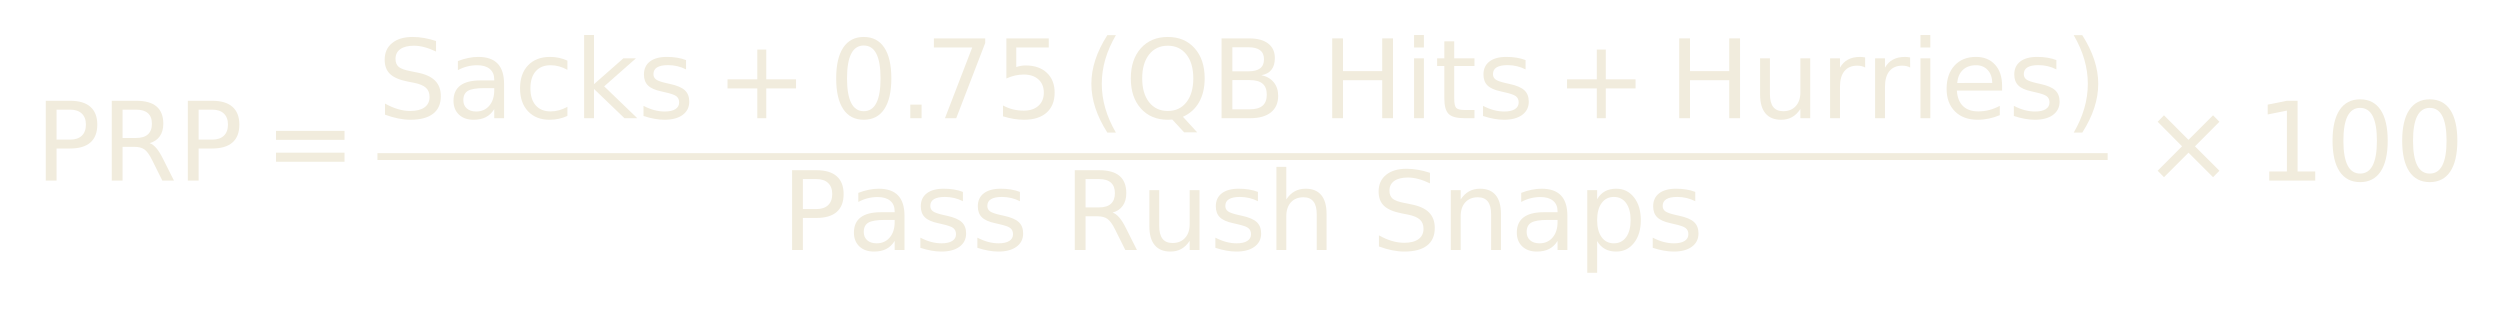
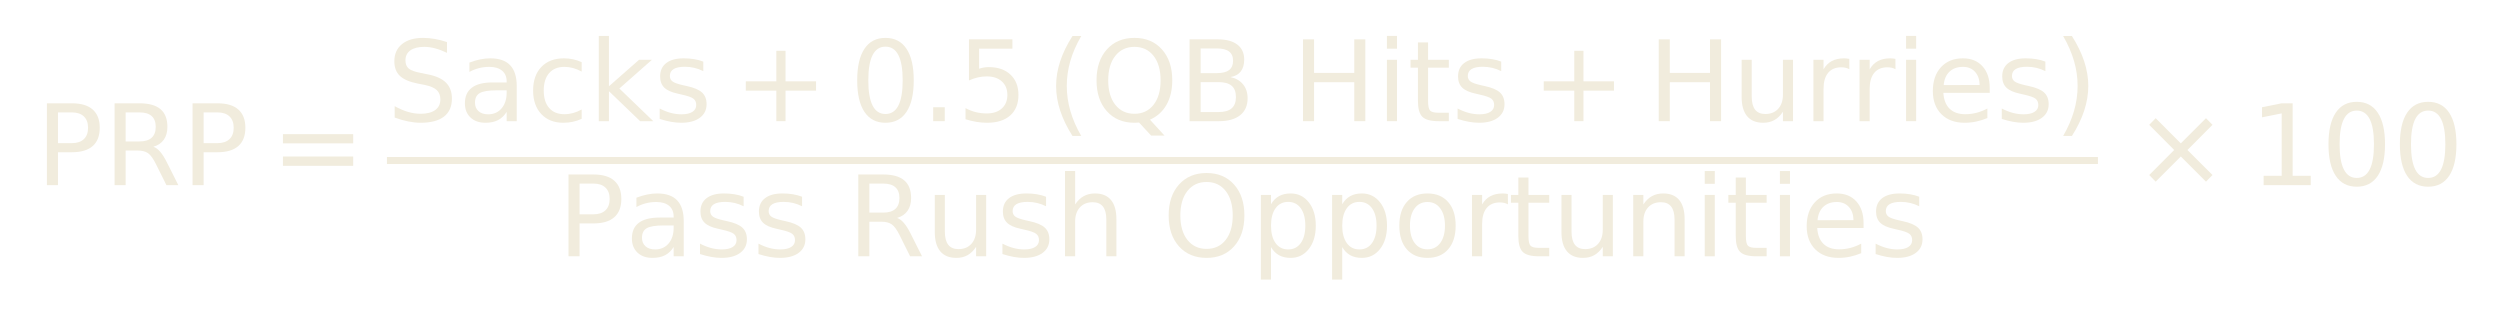
- <svg xmlns="http://www.w3.org/2000/svg" xmlns:xlink="http://www.w3.org/1999/xlink" width="411.12pt" height="50.76pt" viewBox="0 0 411.12 50.76" version="1.1">
+ <svg xmlns="http://www.w3.org/2000/svg" xmlns:xlink="http://www.w3.org/1999/xlink" width="401.04pt" height="50.76pt" viewBox="0 0 401.04 50.76" version="1.1">
  <defs>
    <style type="text/css">*{stroke-linejoin: round; stroke-linecap: butt}</style>
  </defs>
  <g id="figure_1">
    <g id="patch_1">
-       <path d="M -0 50.76  L 411.12 50.76  L 411.12 0  L -0 0  L -0 50.76  z " style="fill: none; opacity: 0" />
+       <path d="M -0 50.76  L 401.04 50.76  L 401.04 0  L -0 0  L -0 50.76  z " style="fill: none; opacity: 0" />
    </g>
    <g id="text_1">
      <g style="fill: #f1ecdd" transform="translate(5.76 29.7) scale(0.18 -0.18)">
        <defs>
          <path id="DejaVuSans-50" d="M 1259 4147  L 1259 2394  L 2053 2394  Q 2494 2394 2734 2622  Q 2975 2850 2975 3272  Q 2975 3691 2734 3919  Q 2494 4147 2053 4147  L 1259 4147  z M 628 4666  L 2053 4666  Q 2838 4666 3239 4311  Q 3641 3956 3641 3272  Q 3641 2581 3239 2228  Q 2838 1875 2053 1875  L 1259 1875  L 1259 0  L 628 0  L 628 4666  z " transform="scale(0.015625)" />
          <path id="DejaVuSans-52" d="M 2841 2188  Q 3044 2119 3236 1894  Q 3428 1669 3622 1275  L 4263 0  L 3584 0  L 2988 1197  Q 2756 1666 2539 1819  Q 2322 1972 1947 1972  L 1259 1972  L 1259 0  L 628 0  L 628 4666  L 2053 4666  Q 2853 4666 3247 4331  Q 3641 3997 3641 3322  Q 3641 2881 3436 2590  Q 3231 2300 2841 2188  z M 1259 4147  L 1259 2491  L 2053 2491  Q 2509 2491 2742 2702  Q 2975 2913 2975 3322  Q 2975 3731 2742 3939  Q 2509 4147 2053 4147  L 1259 4147  z " transform="scale(0.015625)" />
          <path id="DejaVuSans-3d" d="M 678 2906  L 4684 2906  L 4684 2381  L 678 2381  L 678 2906  z M 678 1631  L 4684 1631  L 4684 1100  L 678 1100  L 678 1631  z " transform="scale(0.015625)" />
          <path id="DejaVuSans-53" d="M 3425 4513  L 3425 3897  Q 3066 4069 2747 4153  Q 2428 4238 2131 4238  Q 1616 4238 1336 4038  Q 1056 3838 1056 3469  Q 1056 3159 1242 3001  Q 1428 2844 1947 2747  L 2328 2669  Q 3034 2534 3370 2195  Q 3706 1856 3706 1288  Q 3706 609 3251 259  Q 2797 -91 1919 -91  Q 1588 -91 1214 -16  Q 841 59 441 206  L 441 856  Q 825 641 1194 531  Q 1563 422 1919 422  Q 2459 422 2753 634  Q 3047 847 3047 1241  Q 3047 1584 2836 1778  Q 2625 1972 2144 2069  L 1759 2144  Q 1053 2284 737 2584  Q 422 2884 422 3419  Q 422 4038 858 4394  Q 1294 4750 2059 4750  Q 2388 4750 2728 4690  Q 3069 4631 3425 4513  z " transform="scale(0.015625)" />
          <path id="DejaVuSans-61" d="M 2194 1759  Q 1497 1759 1228 1600  Q 959 1441 959 1056  Q 959 750 1161 570  Q 1363 391 1709 391  Q 2188 391 2477 730  Q 2766 1069 2766 1631  L 2766 1759  L 2194 1759  z M 3341 1997  L 3341 0  L 2766 0  L 2766 531  Q 2569 213 2275 61  Q 1981 -91 1556 -91  Q 1019 -91 701 211  Q 384 513 384 1019  Q 384 1609 779 1909  Q 1175 2209 1959 2209  L 2766 2209  L 2766 2266  Q 2766 2663 2505 2880  Q 2244 3097 1772 3097  Q 1472 3097 1187 3025  Q 903 2953 641 2809  L 641 3341  Q 956 3463 1253 3523  Q 1550 3584 1831 3584  Q 2591 3584 2966 3190  Q 3341 2797 3341 1997  z " transform="scale(0.015625)" />
          <path id="DejaVuSans-63" d="M 3122 3366  L 3122 2828  Q 2878 2963 2633 3030  Q 2388 3097 2138 3097  Q 1578 3097 1268 2742  Q 959 2388 959 1747  Q 959 1106 1268 751  Q 1578 397 2138 397  Q 2388 397 2633 464  Q 2878 531 3122 666  L 3122 134  Q 2881 22 2623 -34  Q 2366 -91 2075 -91  Q 1284 -91 818 406  Q 353 903 353 1747  Q 353 2603 823 3093  Q 1294 3584 2113 3584  Q 2378 3584 2631 3529  Q 2884 3475 3122 3366  z " transform="scale(0.015625)" />
          <path id="DejaVuSans-6b" d="M 581 4863  L 1159 4863  L 1159 1991  L 2875 3500  L 3609 3500  L 1753 1863  L 3688 0  L 2938 0  L 1159 1709  L 1159 0  L 581 0  L 581 4863  z " transform="scale(0.015625)" />
          <path id="DejaVuSans-73" d="M 2834 3397  L 2834 2853  Q 2591 2978 2328 3040  Q 2066 3103 1784 3103  Q 1356 3103 1142 2972  Q 928 2841 928 2578  Q 928 2378 1081 2264  Q 1234 2150 1697 2047  L 1894 2003  Q 2506 1872 2764 1633  Q 3022 1394 3022 966  Q 3022 478 2636 193  Q 2250 -91 1575 -91  Q 1294 -91 989 -36  Q 684 19 347 128  L 347 722  Q 666 556 975 473  Q 1284 391 1588 391  Q 1994 391 2212 530  Q 2431 669 2431 922  Q 2431 1156 2273 1281  Q 2116 1406 1581 1522  L 1381 1569  Q 847 1681 609 1914  Q 372 2147 372 2553  Q 372 3047 722 3315  Q 1072 3584 1716 3584  Q 2034 3584 2315 3537  Q 2597 3491 2834 3397  z " transform="scale(0.015625)" />
          <path id="DejaVuSans-2b" d="M 2944 4013  L 2944 2272  L 4684 2272  L 4684 1741  L 2944 1741  L 2944 0  L 2419 0  L 2419 1741  L 678 1741  L 678 2272  L 2419 2272  L 2419 4013  L 2944 4013  z " transform="scale(0.015625)" />
          <path id="DejaVuSans-30" d="M 2034 4250  Q 1547 4250 1301 3770  Q 1056 3291 1056 2328  Q 1056 1369 1301 889  Q 1547 409 2034 409  Q 2525 409 2770 889  Q 3016 1369 3016 2328  Q 3016 3291 2770 3770  Q 2525 4250 2034 4250  z M 2034 4750  Q 2819 4750 3233 4129  Q 3647 3509 3647 2328  Q 3647 1150 3233 529  Q 2819 -91 2034 -91  Q 1250 -91 836 529  Q 422 1150 422 2328  Q 422 3509 836 4129  Q 1250 4750 2034 4750  z " transform="scale(0.015625)" />
          <path id="DejaVuSans-2e" d="M 684 794  L 1344 794  L 1344 0  L 684 0  L 684 794  z " transform="scale(0.015625)" />
-           <path id="DejaVuSans-37" d="M 525 4666  L 3525 4666  L 3525 4397  L 1831 0  L 1172 0  L 2766 4134  L 525 4134  L 525 4666  z " transform="scale(0.015625)" />
          <path id="DejaVuSans-35" d="M 691 4666  L 3169 4666  L 3169 4134  L 1269 4134  L 1269 2991  Q 1406 3038 1543 3061  Q 1681 3084 1819 3084  Q 2600 3084 3056 2656  Q 3513 2228 3513 1497  Q 3513 744 3044 326  Q 2575 -91 1722 -91  Q 1428 -91 1123 -41  Q 819 9 494 109  L 494 744  Q 775 591 1075 516  Q 1375 441 1709 441  Q 2250 441 2565 725  Q 2881 1009 2881 1497  Q 2881 1984 2565 2268  Q 2250 2553 1709 2553  Q 1456 2553 1204 2497  Q 953 2441 691 2322  L 691 4666  z " transform="scale(0.015625)" />
          <path id="DejaVuSans-28" d="M 1984 4856  Q 1566 4138 1362 3434  Q 1159 2731 1159 2009  Q 1159 1288 1364 580  Q 1569 -128 1984 -844  L 1484 -844  Q 1016 -109 783 600  Q 550 1309 550 2009  Q 550 2706 781 3412  Q 1013 4119 1484 4856  L 1984 4856  z " transform="scale(0.015625)" />
          <path id="DejaVuSans-51" d="M 2522 4238  Q 1834 4238 1429 3725  Q 1025 3213 1025 2328  Q 1025 1447 1429 934  Q 1834 422 2522 422  Q 3209 422 3611 934  Q 4013 1447 4013 2328  Q 4013 3213 3611 3725  Q 3209 4238 2522 4238  z M 3406 84  L 4238 -825  L 3475 -825  L 2784 -78  Q 2681 -84 2626 -87  Q 2572 -91 2522 -91  Q 1538 -91 948 567  Q 359 1225 359 2328  Q 359 3434 948 4092  Q 1538 4750 2522 4750  Q 3503 4750 4090 4092  Q 4678 3434 4678 2328  Q 4678 1516 4351 937  Q 4025 359 3406 84  z " transform="scale(0.015625)" />
          <path id="DejaVuSans-42" d="M 1259 2228  L 1259 519  L 2272 519  Q 2781 519 3026 730  Q 3272 941 3272 1375  Q 3272 1813 3026 2020  Q 2781 2228 2272 2228  L 1259 2228  z M 1259 4147  L 1259 2741  L 2194 2741  Q 2656 2741 2882 2914  Q 3109 3088 3109 3444  Q 3109 3797 2882 3972  Q 2656 4147 2194 4147  L 1259 4147  z M 628 4666  L 2241 4666  Q 2963 4666 3353 4366  Q 3744 4066 3744 3513  Q 3744 3084 3544 2831  Q 3344 2578 2956 2516  Q 3422 2416 3680 2098  Q 3938 1781 3938 1306  Q 3938 681 3513 340  Q 3088 0 2303 0  L 628 0  L 628 4666  z " transform="scale(0.015625)" />
          <path id="DejaVuSans-48" d="M 628 4666  L 1259 4666  L 1259 2753  L 3553 2753  L 3553 4666  L 4184 4666  L 4184 0  L 3553 0  L 3553 2222  L 1259 2222  L 1259 0  L 628 0  L 628 4666  z " transform="scale(0.015625)" />
          <path id="DejaVuSans-69" d="M 603 3500  L 1178 3500  L 1178 0  L 603 0  L 603 3500  z M 603 4863  L 1178 4863  L 1178 4134  L 603 4134  L 603 4863  z " transform="scale(0.015625)" />
          <path id="DejaVuSans-74" d="M 1172 4494  L 1172 3500  L 2356 3500  L 2356 3053  L 1172 3053  L 1172 1153  Q 1172 725 1289 603  Q 1406 481 1766 481  L 2356 481  L 2356 0  L 1766 0  Q 1100 0 847 248  Q 594 497 594 1153  L 594 3053  L 172 3053  L 172 3500  L 594 3500  L 594 4494  L 1172 4494  z " transform="scale(0.015625)" />
          <path id="DejaVuSans-75" d="M 544 1381  L 544 3500  L 1119 3500  L 1119 1403  Q 1119 906 1312 657  Q 1506 409 1894 409  Q 2359 409 2629 706  Q 2900 1003 2900 1516  L 2900 3500  L 3475 3500  L 3475 0  L 2900 0  L 2900 538  Q 2691 219 2414 64  Q 2138 -91 1772 -91  Q 1169 -91 856 284  Q 544 659 544 1381  z M 1991 3584  L 1991 3584  z " transform="scale(0.015625)" />
          <path id="DejaVuSans-72" d="M 2631 2963  Q 2534 3019 2420 3045  Q 2306 3072 2169 3072  Q 1681 3072 1420 2755  Q 1159 2438 1159 1844  L 1159 0  L 581 0  L 581 3500  L 1159 3500  L 1159 2956  Q 1341 3275 1631 3429  Q 1922 3584 2338 3584  Q 2397 3584 2469 3576  Q 2541 3569 2628 3553  L 2631 2963  z " transform="scale(0.015625)" />
          <path id="DejaVuSans-65" d="M 3597 1894  L 3597 1613  L 953 1613  Q 991 1019 1311 708  Q 1631 397 2203 397  Q 2534 397 2845 478  Q 3156 559 3463 722  L 3463 178  Q 3153 47 2828 -22  Q 2503 -91 2169 -91  Q 1331 -91 842 396  Q 353 884 353 1716  Q 353 2575 817 3079  Q 1281 3584 2069 3584  Q 2775 3584 3186 3129  Q 3597 2675 3597 1894  z M 3022 2063  Q 3016 2534 2758 2815  Q 2500 3097 2075 3097  Q 1594 3097 1305 2825  Q 1016 2553 972 2059  L 3022 2063  z " transform="scale(0.015625)" />
          <path id="DejaVuSans-29" d="M 513 4856  L 1013 4856  Q 1481 4119 1714 3412  Q 1947 2706 1947 2009  Q 1947 1309 1714 600  Q 1481 -109 1013 -844  L 513 -844  Q 928 -128 1133 580  Q 1338 1288 1338 2009  Q 1338 2731 1133 3434  Q 928 4138 513 4856  z " transform="scale(0.015625)" />
          <path id="DejaVuSans-68" d="M 3513 2113  L 3513 0  L 2938 0  L 2938 2094  Q 2938 2591 2744 2837  Q 2550 3084 2163 3084  Q 1697 3084 1428 2787  Q 1159 2491 1159 1978  L 1159 0  L 581 0  L 581 4863  L 1159 4863  L 1159 2956  Q 1366 3272 1645 3428  Q 1925 3584 2291 3584  Q 2894 3584 3203 3211  Q 3513 2838 3513 2113  z " transform="scale(0.015625)" />
+           <path id="DejaVuSans-4f" d="M 2522 4238  Q 1834 4238 1429 3725  Q 1025 3213 1025 2328  Q 1025 1447 1429 934  Q 1834 422 2522 422  Q 3209 422 3611 934  Q 4013 1447 4013 2328  Q 4013 3213 3611 3725  Q 3209 4238 2522 4238  z M 2522 4750  Q 3503 4750 4090 4092  Q 4678 3434 4678 2328  Q 4678 1225 4090 567  Q 3503 -91 2522 -91  Q 1538 -91 948 565  Q 359 1222 359 2328  Q 359 3434 948 4092  Q 1538 4750 2522 4750  z " transform="scale(0.015625)" />
+           <path id="DejaVuSans-70" d="M 1159 525  L 1159 -1331  L 581 -1331  L 581 3500  L 1159 3500  L 1159 2969  Q 1341 3281 1617 3432  Q 1894 3584 2278 3584  Q 2916 3584 3314 3078  Q 3713 2572 3713 1747  Q 3713 922 3314 415  Q 2916 -91 2278 -91  Q 1894 -91 1617 61  Q 1341 213 1159 525  z M 3116 1747  Q 3116 2381 2855 2742  Q 2594 3103 2138 3103  Q 1681 3103 1420 2742  Q 1159 2381 1159 1747  Q 1159 1113 1420 752  Q 1681 391 2138 391  Q 2594 391 2855 752  Q 3116 1113 3116 1747  z " transform="scale(0.015625)" />
+           <path id="DejaVuSans-6f" d="M 1959 3097  Q 1497 3097 1228 2736  Q 959 2375 959 1747  Q 959 1119 1226 758  Q 1494 397 1959 397  Q 2419 397 2687 759  Q 2956 1122 2956 1747  Q 2956 2369 2687 2733  Q 2419 3097 1959 3097  z M 1959 3584  Q 2709 3584 3137 3096  Q 3566 2609 3566 1747  Q 3566 888 3137 398  Q 2709 -91 1959 -91  Q 1206 -91 779 398  Q 353 888 353 1747  Q 353 2609 779 3096  Q 1206 3584 1959 3584  z " transform="scale(0.015625)" />
          <path id="DejaVuSans-6e" d="M 3513 2113  L 3513 0  L 2938 0  L 2938 2094  Q 2938 2591 2744 2837  Q 2550 3084 2163 3084  Q 1697 3084 1428 2787  Q 1159 2491 1159 1978  L 1159 0  L 581 0  L 581 3500  L 1159 3500  L 1159 2956  Q 1366 3272 1645 3428  Q 1925 3584 2291 3584  Q 2894 3584 3203 3211  Q 3513 2838 3513 2113  z " transform="scale(0.015625)" />
-           <path id="DejaVuSans-70" d="M 1159 525  L 1159 -1331  L 581 -1331  L 581 3500  L 1159 3500  L 1159 2969  Q 1341 3281 1617 3432  Q 1894 3584 2278 3584  Q 2916 3584 3314 3078  Q 3713 2572 3713 1747  Q 3713 922 3314 415  Q 2916 -91 2278 -91  Q 1894 -91 1617 61  Q 1341 213 1159 525  z M 3116 1747  Q 3116 2381 2855 2742  Q 2594 3103 2138 3103  Q 1681 3103 1420 2742  Q 1159 2381 1159 1747  Q 1159 1113 1420 752  Q 1681 391 2138 391  Q 2594 391 2855 752  Q 3116 1113 3116 1747  z " transform="scale(0.015625)" />
          <path id="DejaVuSans-d7" d="M 4488 3438  L 3059 2003  L 4488 575  L 4116 197  L 2681 1631  L 1247 197  L 878 575  L 2303 2003  L 878 3438  L 1247 3816  L 2681 2381  L 4116 3816  L 4488 3438  z " transform="scale(0.015625)" />
          <path id="DejaVuSans-31" d="M 794 531  L 1825 531  L 1825 4091  L 703 3866  L 703 4441  L 1819 4666  L 2450 4666  L 2450 531  L 3481 531  L 3481 0  L 794 0  L 794 531  z " transform="scale(0.015625)" />
        </defs>
        <use xlink:href="#DejaVuSans-50" transform="translate(0 0.03125)" />
        <use xlink:href="#DejaVuSans-52" transform="translate(60.30273 0.03125)" />
        <use xlink:href="#DejaVuSans-50" transform="translate(129.7852 0.03125)" />
        <use xlink:href="#DejaVuSans-3d" transform="translate(209.5703 0.03125)" />
        <use xlink:href="#DejaVuSans-53" transform="translate(312.8418 57.01562)" />
        <use xlink:href="#DejaVuSans-61" transform="translate(376.3184 57.01562)" />
        <use xlink:href="#DejaVuSans-63" transform="translate(437.5977 57.01562)" />
        <use xlink:href="#DejaVuSans-6b" transform="translate(492.5781 57.01562)" />
        <use xlink:href="#DejaVuSans-73" transform="translate(550.4883 57.01562)" />
        <use xlink:href="#DejaVuSans-2b" transform="translate(622.0703 57.01562)" />
        <use xlink:href="#DejaVuSans-30" transform="translate(725.3418 57.01562)" />
        <use xlink:href="#DejaVuSans-2e" transform="translate(788.9648 57.01562)" />
-         <use xlink:href="#DejaVuSans-37" transform="translate(813.002 57.01562)" />
-         <use xlink:href="#DejaVuSans-35" transform="translate(876.625 57.01562)" />
-         <use xlink:href="#DejaVuSans-28" transform="translate(956.4837 57.01562)" />
-         <use xlink:href="#DejaVuSans-51" transform="translate(995.4974 57.01562)" />
-         <use xlink:href="#DejaVuSans-42" transform="translate(1074.208 57.01562)" />
-         <use xlink:href="#DejaVuSans-48" transform="translate(1175.282 57.01562)" />
-         <use xlink:href="#DejaVuSans-69" transform="translate(1250.478 57.01562)" />
-         <use xlink:href="#DejaVuSans-74" transform="translate(1278.261 57.01562)" />
-         <use xlink:href="#DejaVuSans-73" transform="translate(1317.47 57.01562)" />
-         <use xlink:href="#DejaVuSans-2b" transform="translate(1389.052 57.01562)" />
-         <use xlink:href="#DejaVuSans-48" transform="translate(1492.323 57.01562)" />
-         <use xlink:href="#DejaVuSans-75" transform="translate(1567.519 57.01562)" />
-         <use xlink:href="#DejaVuSans-72" transform="translate(1630.897 57.01562)" />
-         <use xlink:href="#DejaVuSans-72" transform="translate(1672.011 57.01562)" />
-         <use xlink:href="#DejaVuSans-69" transform="translate(1713.124 57.01562)" />
-         <use xlink:href="#DejaVuSans-65" transform="translate(1740.907 57.01562)" />
-         <use xlink:href="#DejaVuSans-73" transform="translate(1802.431 57.01562)" />
-         <use xlink:href="#DejaVuSans-29" transform="translate(1854.53 57.01562)" />
-         <use xlink:href="#DejaVuSans-50" transform="translate(681.8418 -63.40625)" />
-         <use xlink:href="#DejaVuSans-61" transform="translate(742.1445 -63.40625)" />
-         <use xlink:href="#DejaVuSans-73" transform="translate(803.4238 -63.40625)" />
-         <use xlink:href="#DejaVuSans-73" transform="translate(855.5234 -63.40625)" />
-         <use xlink:href="#DejaVuSans-52" transform="translate(940.0934 -63.40625)" />
-         <use xlink:href="#DejaVuSans-75" transform="translate(1009.576 -63.40625)" />
-         <use xlink:href="#DejaVuSans-73" transform="translate(1072.955 -63.40625)" />
-         <use xlink:href="#DejaVuSans-68" transform="translate(1125.054 -63.40625)" />
-         <use xlink:href="#DejaVuSans-53" transform="translate(1220.904 -63.40625)" />
-         <use xlink:href="#DejaVuSans-6e" transform="translate(1284.38 -63.40625)" />
-         <use xlink:href="#DejaVuSans-61" transform="translate(1347.759 -63.40625)" />
-         <use xlink:href="#DejaVuSans-70" transform="translate(1409.038 -63.40625)" />
-         <use xlink:href="#DejaVuSans-73" transform="translate(1472.515 -63.40625)" />
-         <use xlink:href="#DejaVuSans-d7" transform="translate(1925.526 0.03125)" />
-         <use xlink:href="#DejaVuSans-31" transform="translate(2028.798 0.03125)" />
-         <use xlink:href="#DejaVuSans-30" transform="translate(2092.421 0.03125)" />
-         <use xlink:href="#DejaVuSans-30" transform="translate(2156.044 0.03125)" />
-         <path d="M 312.842 18.828  L 312.842 25.078  L 1893.544 25.078  L 1893.544 18.828  L 312.842 18.828  z " />
+         <use xlink:href="#DejaVuSans-35" transform="translate(820.752 57.01562)" />
+         <use xlink:href="#DejaVuSans-28" transform="translate(900.6107 57.01562)" />
+         <use xlink:href="#DejaVuSans-51" transform="translate(939.6243 57.01562)" />
+         <use xlink:href="#DejaVuSans-42" transform="translate(1018.335 57.01562)" />
+         <use xlink:href="#DejaVuSans-48" transform="translate(1119.409 57.01562)" />
+         <use xlink:href="#DejaVuSans-69" transform="translate(1194.604 57.01562)" />
+         <use xlink:href="#DejaVuSans-74" transform="translate(1222.388 57.01562)" />
+         <use xlink:href="#DejaVuSans-73" transform="translate(1261.597 57.01562)" />
+         <use xlink:href="#DejaVuSans-2b" transform="translate(1333.179 57.01562)" />
+         <use xlink:href="#DejaVuSans-48" transform="translate(1436.45 57.01562)" />
+         <use xlink:href="#DejaVuSans-75" transform="translate(1511.646 57.01562)" />
+         <use xlink:href="#DejaVuSans-72" transform="translate(1575.024 57.01562)" />
+         <use xlink:href="#DejaVuSans-72" transform="translate(1616.138 57.01562)" />
+         <use xlink:href="#DejaVuSans-69" transform="translate(1657.251 57.01562)" />
+         <use xlink:href="#DejaVuSans-65" transform="translate(1685.034 57.01562)" />
+         <use xlink:href="#DejaVuSans-73" transform="translate(1746.558 57.01562)" />
+         <use xlink:href="#DejaVuSans-29" transform="translate(1798.657 57.01562)" />
+         <use xlink:href="#DejaVuSans-50" transform="translate(464.8418 -63.40625)" />
+         <use xlink:href="#DejaVuSans-61" transform="translate(525.1445 -63.40625)" />
+         <use xlink:href="#DejaVuSans-73" transform="translate(586.4238 -63.40625)" />
+         <use xlink:href="#DejaVuSans-73" transform="translate(638.5234 -63.40625)" />
+         <use xlink:href="#DejaVuSans-52" transform="translate(723.0934 -63.40625)" />
+         <use xlink:href="#DejaVuSans-75" transform="translate(792.5758 -63.40625)" />
+         <use xlink:href="#DejaVuSans-73" transform="translate(855.9548 -63.40625)" />
+         <use xlink:href="#DejaVuSans-68" transform="translate(908.0544 -63.40625)" />
+         <use xlink:href="#DejaVuSans-4f" transform="translate(1003.904 -63.40625)" />
+         <use xlink:href="#DejaVuSans-70" transform="translate(1082.615 -63.40625)" />
+         <use xlink:href="#DejaVuSans-70" transform="translate(1146.091 -63.40625)" />
+         <use xlink:href="#DejaVuSans-6f" transform="translate(1209.568 -63.40625)" />
+         <use xlink:href="#DejaVuSans-72" transform="translate(1270.749 -63.40625)" />
+         <use xlink:href="#DejaVuSans-74" transform="translate(1311.863 -63.40625)" />
+         <use xlink:href="#DejaVuSans-75" transform="translate(1351.072 -63.40625)" />
+         <use xlink:href="#DejaVuSans-6e" transform="translate(1414.451 -63.40625)" />
+         <use xlink:href="#DejaVuSans-69" transform="translate(1477.829 -63.40625)" />
+         <use xlink:href="#DejaVuSans-74" transform="translate(1505.613 -63.40625)" />
+         <use xlink:href="#DejaVuSans-69" transform="translate(1544.822 -63.40625)" />
+         <use xlink:href="#DejaVuSans-65" transform="translate(1572.605 -63.40625)" />
+         <use xlink:href="#DejaVuSans-73" transform="translate(1634.128 -63.40625)" />
+         <use xlink:href="#DejaVuSans-d7" transform="translate(1869.653 0.03125)" />
+         <use xlink:href="#DejaVuSans-31" transform="translate(1972.925 0.03125)" />
+         <use xlink:href="#DejaVuSans-30" transform="translate(2036.548 0.03125)" />
+         <use xlink:href="#DejaVuSans-30" transform="translate(2100.171 0.03125)" />
+         <path d="M 312.842 18.828  L 312.842 25.078  L 1837.671 25.078  L 1837.671 18.828  L 312.842 18.828  z " />
      </g>
    </g>
  </g>
</svg>
